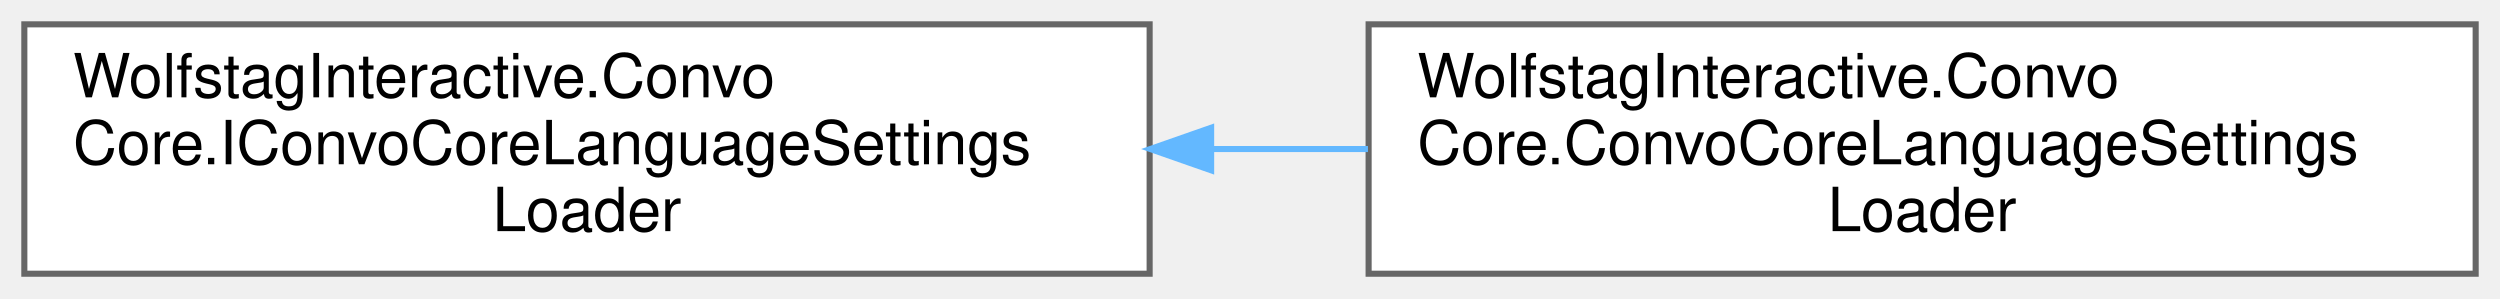
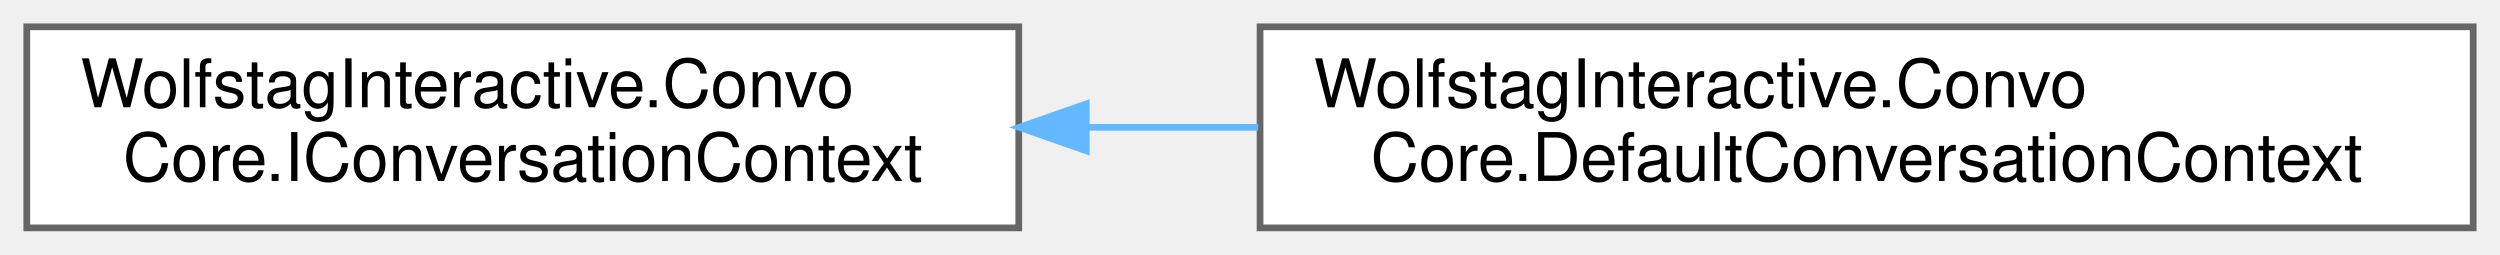
- <svg xmlns="http://www.w3.org/2000/svg" xmlns:xlink="http://www.w3.org/1999/xlink" width="411pt" height="49pt" viewBox="0.00 0.00 411.00 49.00">
-   <g id="graph0" class="graph" transform="scale(1 1) rotate(0) translate(4 45)">
+ <svg xmlns="http://www.w3.org/2000/svg" xmlns:xlink="http://www.w3.org/1999/xlink" width="373pt" height="38pt" viewBox="0.00 0.00 373.00 38.00">
+   <g id="graph0" class="graph" transform="scale(1 1) rotate(0) translate(4 34)">
    <g id="Node000000" class="node">
      <g id="a_Node000000">
-         <a xlink:href="interfaceWolfstagInteractive_1_1ConvoCore_1_1IConvoCoreLanguageSettingsLoader.html" target="_top" xlink:title=" ">
-           <polygon fill="white" stroke="#666666" points="185,-41 0,-41 0,0 185,0 185,-41" />
-           <text text-anchor="start" x="8" y="-29" font-family="Helvetica,sans-Serif" font-size="10.00">WolfstagInteractive.Convo</text>
-           <text text-anchor="start" x="8" y="-18" font-family="Helvetica,sans-Serif" font-size="10.00">Core.IConvoCoreLanguageSettings</text>
-           <text text-anchor="middle" x="92.5" y="-7" font-family="Helvetica,sans-Serif" font-size="10.00">Loader</text>
+         <a xlink:href="interfaceWolfstagInteractive_1_1ConvoCore_1_1IConversationContext.html" target="_top" xlink:title="Provides optional runtime context for branch evaluation.">
+           <polygon fill="white" stroke="#666666" points="148,-30 0,-30 0,0 148,0 148,-30" />
+           <text text-anchor="start" x="8" y="-18" font-family="Helvetica,sans-Serif" font-size="10.00">WolfstagInteractive.Convo</text>
+           <text text-anchor="middle" x="74" y="-7" font-family="Helvetica,sans-Serif" font-size="10.00">Core.IConversationContext</text>
        </a>
      </g>
    </g>
    <g id="Node000001" class="node">
      <g id="a_Node000001">
-         <a xlink:href="classWolfstagInteractive_1_1ConvoCore_1_1ConvoCoreLanguageSettingsLoader.html" target="_top" xlink:title=" ">
-           <polygon fill="white" stroke="#666666" points="403,-41 221,-41 221,0 403,0 403,-41" />
-           <text text-anchor="start" x="229" y="-29" font-family="Helvetica,sans-Serif" font-size="10.00">WolfstagInteractive.Convo</text>
-           <text text-anchor="start" x="229" y="-18" font-family="Helvetica,sans-Serif" font-size="10.00">Core.ConvoCoreLanguageSettings</text>
-           <text text-anchor="middle" x="312" y="-7" font-family="Helvetica,sans-Serif" font-size="10.00">Loader</text>
+         <a xlink:href="classWolfstagInteractive_1_1ConvoCore_1_1DefaultConversationContext.html" target="_top" xlink:title="Default no-op implementation of IConversationContext.">
+           <polygon fill="white" stroke="#666666" points="365,-30 184,-30 184,0 365,0 365,-30" />
+           <text text-anchor="start" x="192" y="-18" font-family="Helvetica,sans-Serif" font-size="10.00">WolfstagInteractive.Convo</text>
+           <text text-anchor="middle" x="274.5" y="-7" font-family="Helvetica,sans-Serif" font-size="10.00">Core.DefaultConversationContext</text>
        </a>
      </g>
    </g>
-     <g id="edge36_Node000000_Node000001" class="edge">
-       <g id="a_edge36_Node000000_Node000001">
+     <g id="edge26_Node000000_Node000001" class="edge">
+       <g id="a_edge26_Node000000_Node000001">
        <a xlink:title=" ">
-           <path fill="none" stroke="#63b8ff" d="M195.15,-20.5C203.74,-20.5 212.39,-20.5 220.89,-20.5" />
-           <polygon fill="#63b8ff" stroke="#63b8ff" points="195.11,-17 185.11,-20.5 195.11,-24 195.11,-17" />
+           <path fill="none" stroke="#63b8ff" d="M158.25,-15C166.67,-15 175.25,-15 183.73,-15" />
+           <polygon fill="#63b8ff" stroke="#63b8ff" points="158.07,-11.5 148.07,-15 158.07,-18.5 158.07,-11.5" />
        </a>
      </g>
    </g>
  </g>
</svg>
